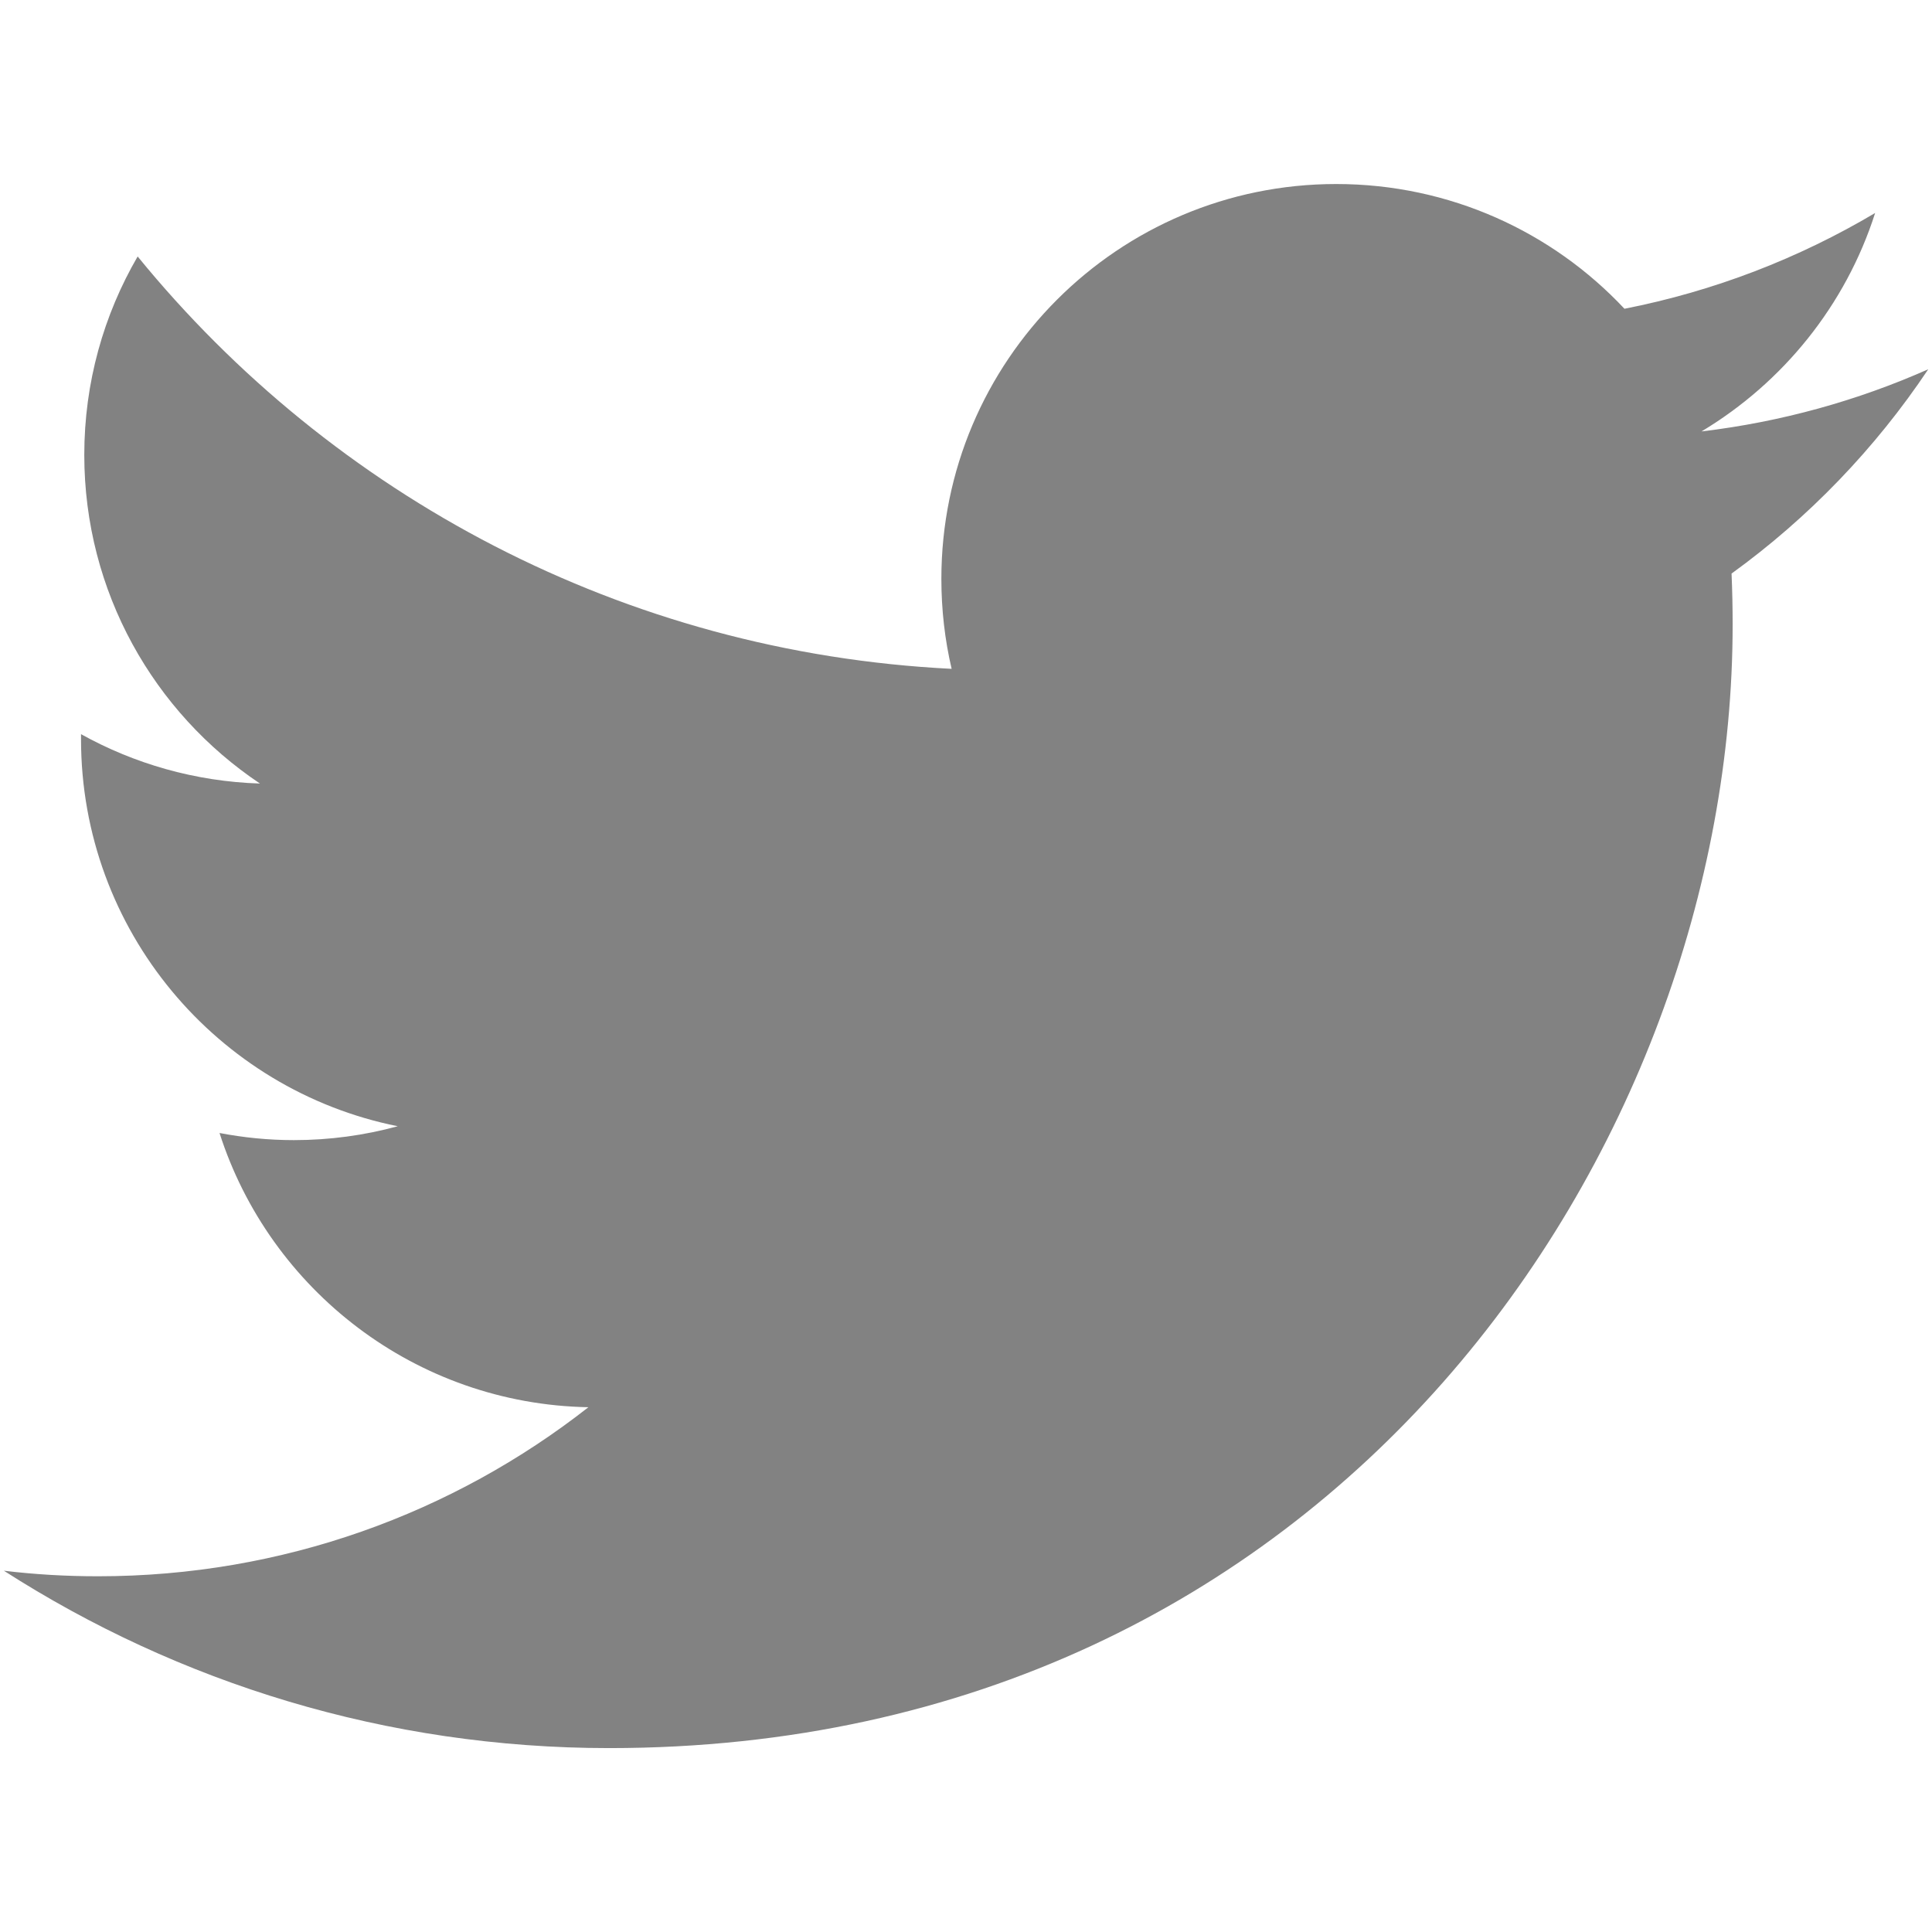
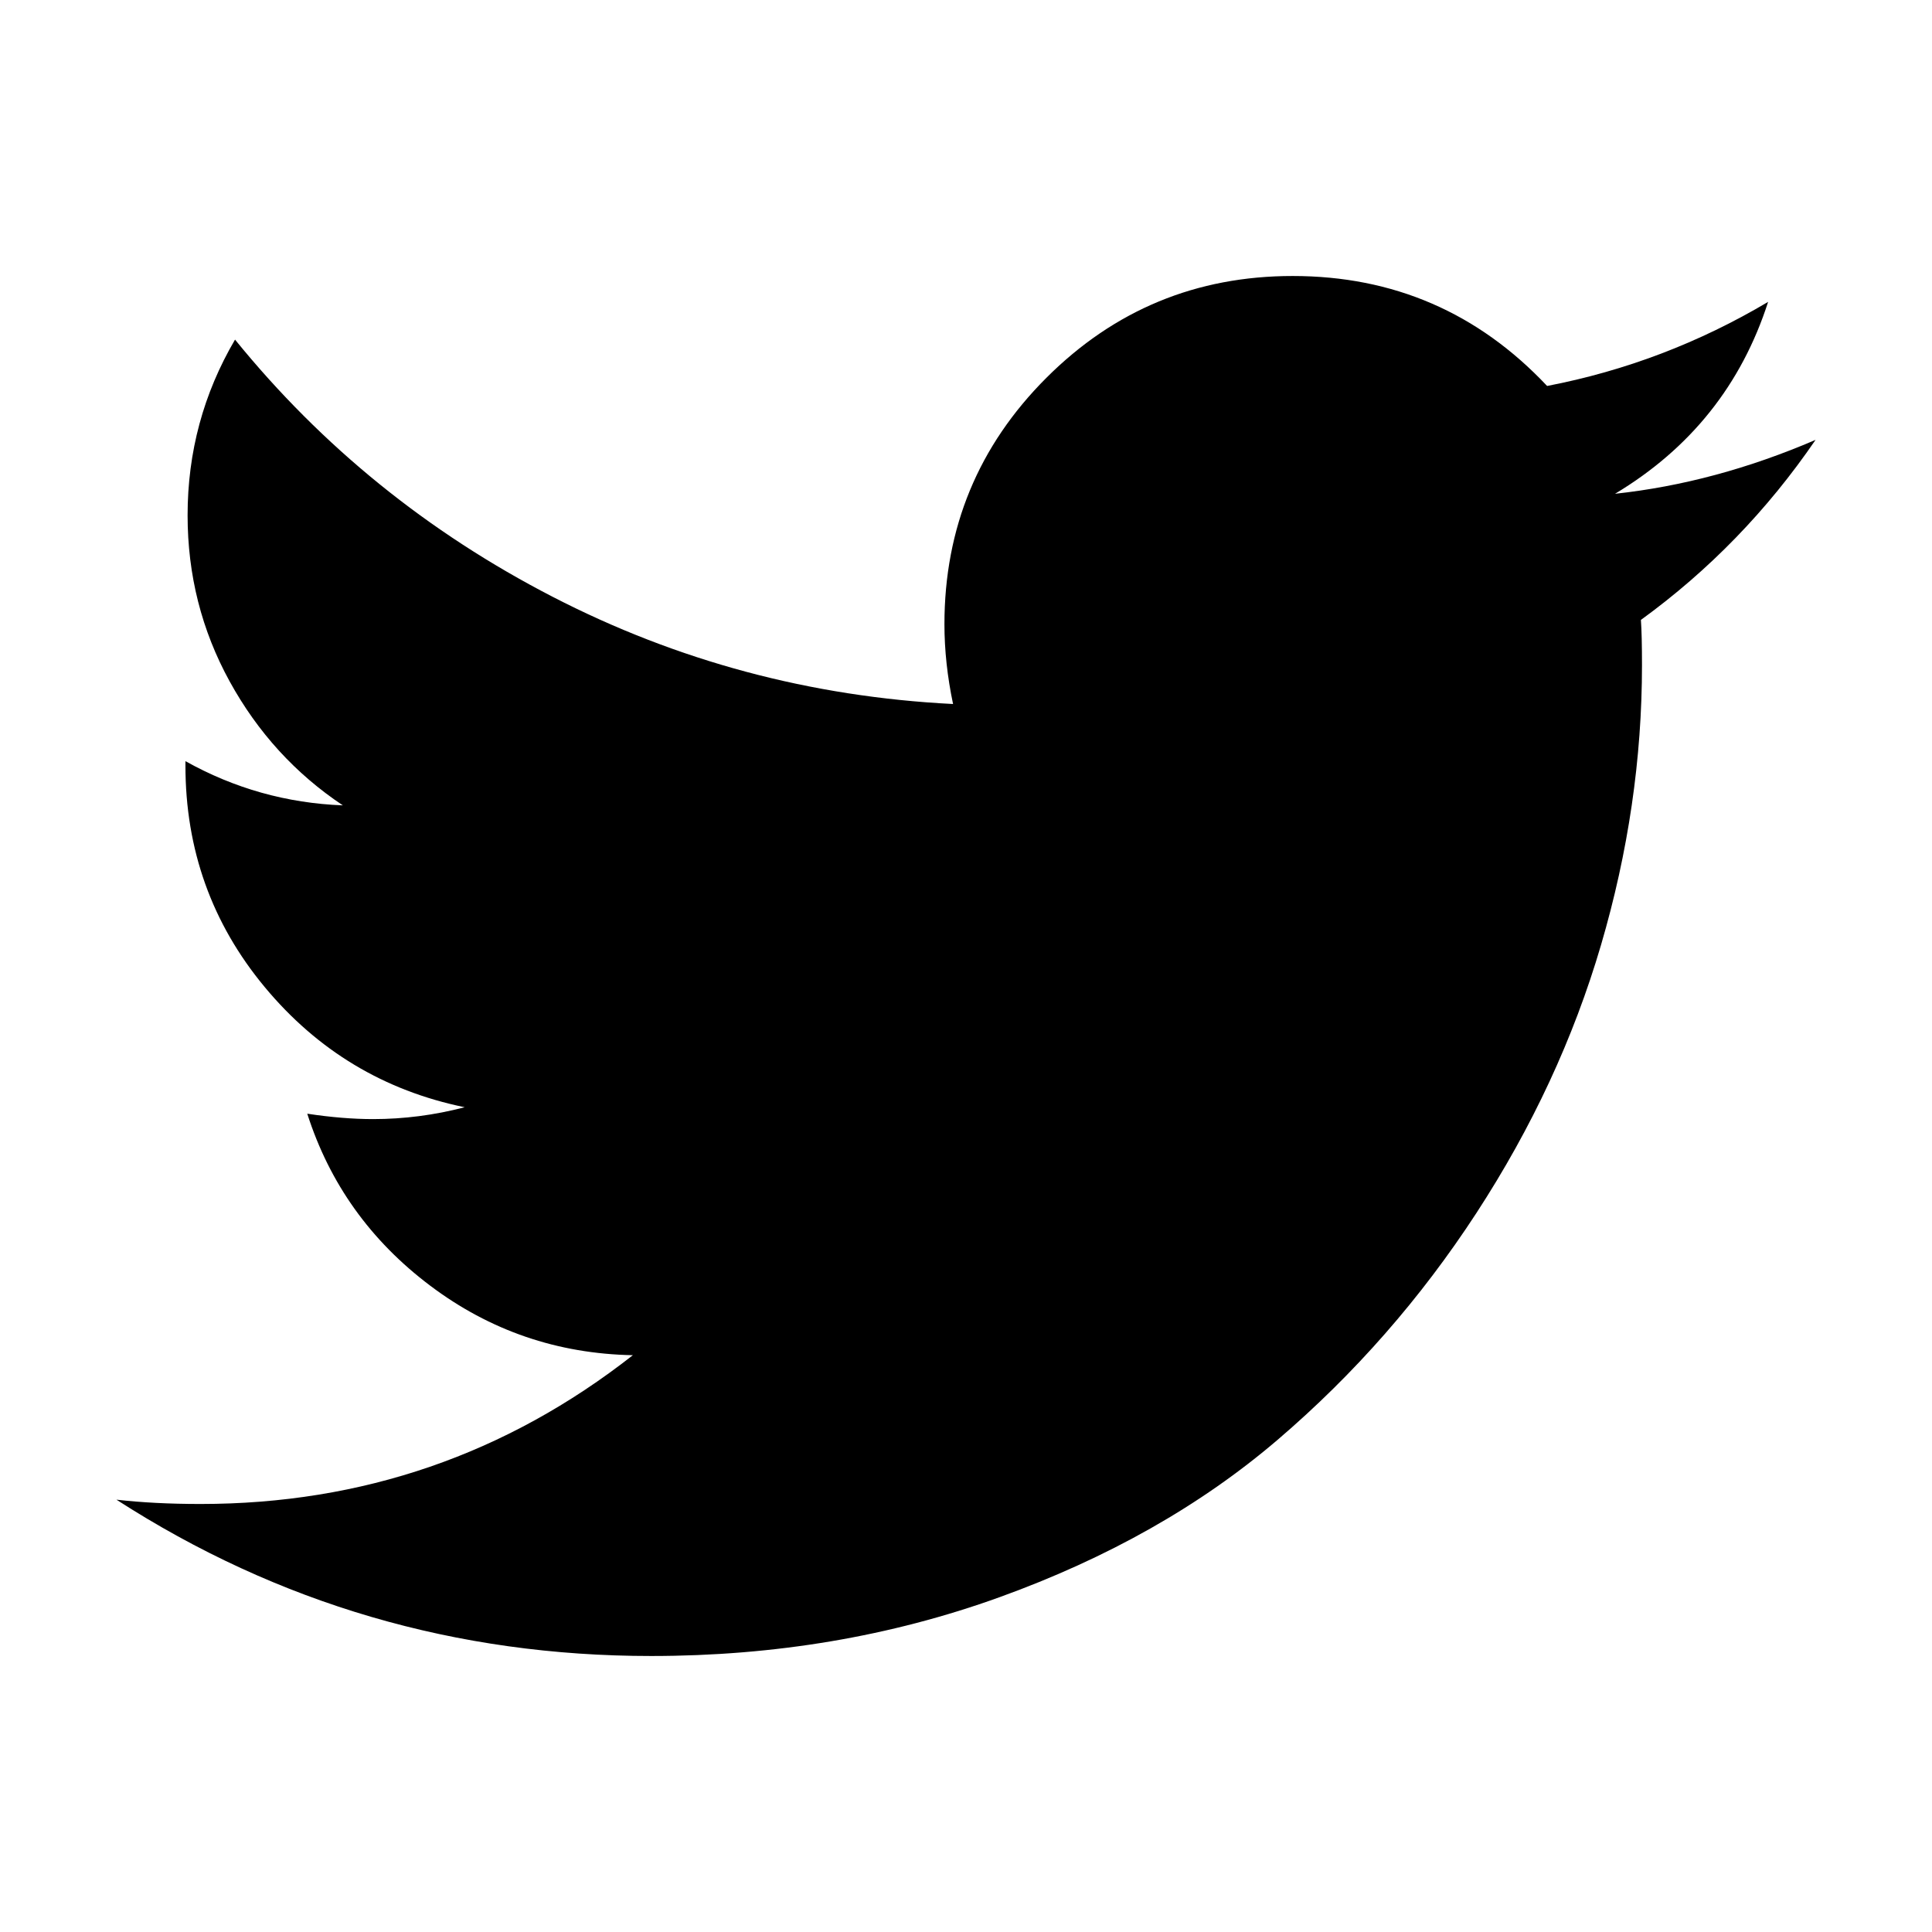
- <svg viewBox="0 0 16 16">
-   <path fill="#828282" d="M15.969,3.058c-0.586,0.26-1.217,0.436-1.878,0.515c0.675-0.405,1.194-1.045,1.438-1.809c-0.632,0.375-1.332,0.647-2.076,0.793c-0.596-0.636-1.446-1.033-2.387-1.033c-1.806,0-3.27,1.464-3.27,3.27 c0,0.256,0.029,0.506,0.085,0.745C5.163,5.404,2.753,4.102,1.14,2.124C0.859,2.607,0.698,3.168,0.698,3.767 c0,1.134,0.577,2.135,1.455,2.722C1.616,6.472,1.112,6.325,0.671,6.08c0,0.014,0,0.027,0,0.041c0,1.584,1.127,2.906,2.623,3.206 C3.02,9.402,2.731,9.442,2.433,9.442c-0.211,0-0.416-0.021-0.615-0.059c0.416,1.299,1.624,2.245,3.055,2.271 c-1.119,0.877-2.529,1.4-4.061,1.4c-0.264,0-0.524-0.015-0.78-0.046c1.447,0.928,3.166,1.469,5.013,1.469 c6.015,0,9.304-4.983,9.304-9.304c0-0.142-0.003-0.283-0.009-0.423C14.976,4.29,15.531,3.714,15.969,3.058z" />
+ <svg xmlns="http://www.w3.org/2000/svg" width="1792" height="1792" viewBox="0 0 1792 1792">
+   <path d="M1684 408q-67 98-162 167 1 14 1 42 0 130-38 259.5t-115.5 248.5-184.5 210.5-258 146-323 54.5q-271 0-496-145 35 4 78 4 225 0 401-138-105-2-188-64.5t-114-159.5q33 5 61 5 43 0 85-11-112-23-185.5-111.5t-73.5-205.5v-4q68 38 146 41-66-44-105-115t-39-154q0-88 44-163 121 149 294.5 238.5t371.5 99.5q-8-38-8-74 0-134 94.5-228.5t228.5-94.5q140 0 236 102 109-21 205-78-37 115-142 178 93-10 186-50z" />
</svg>
